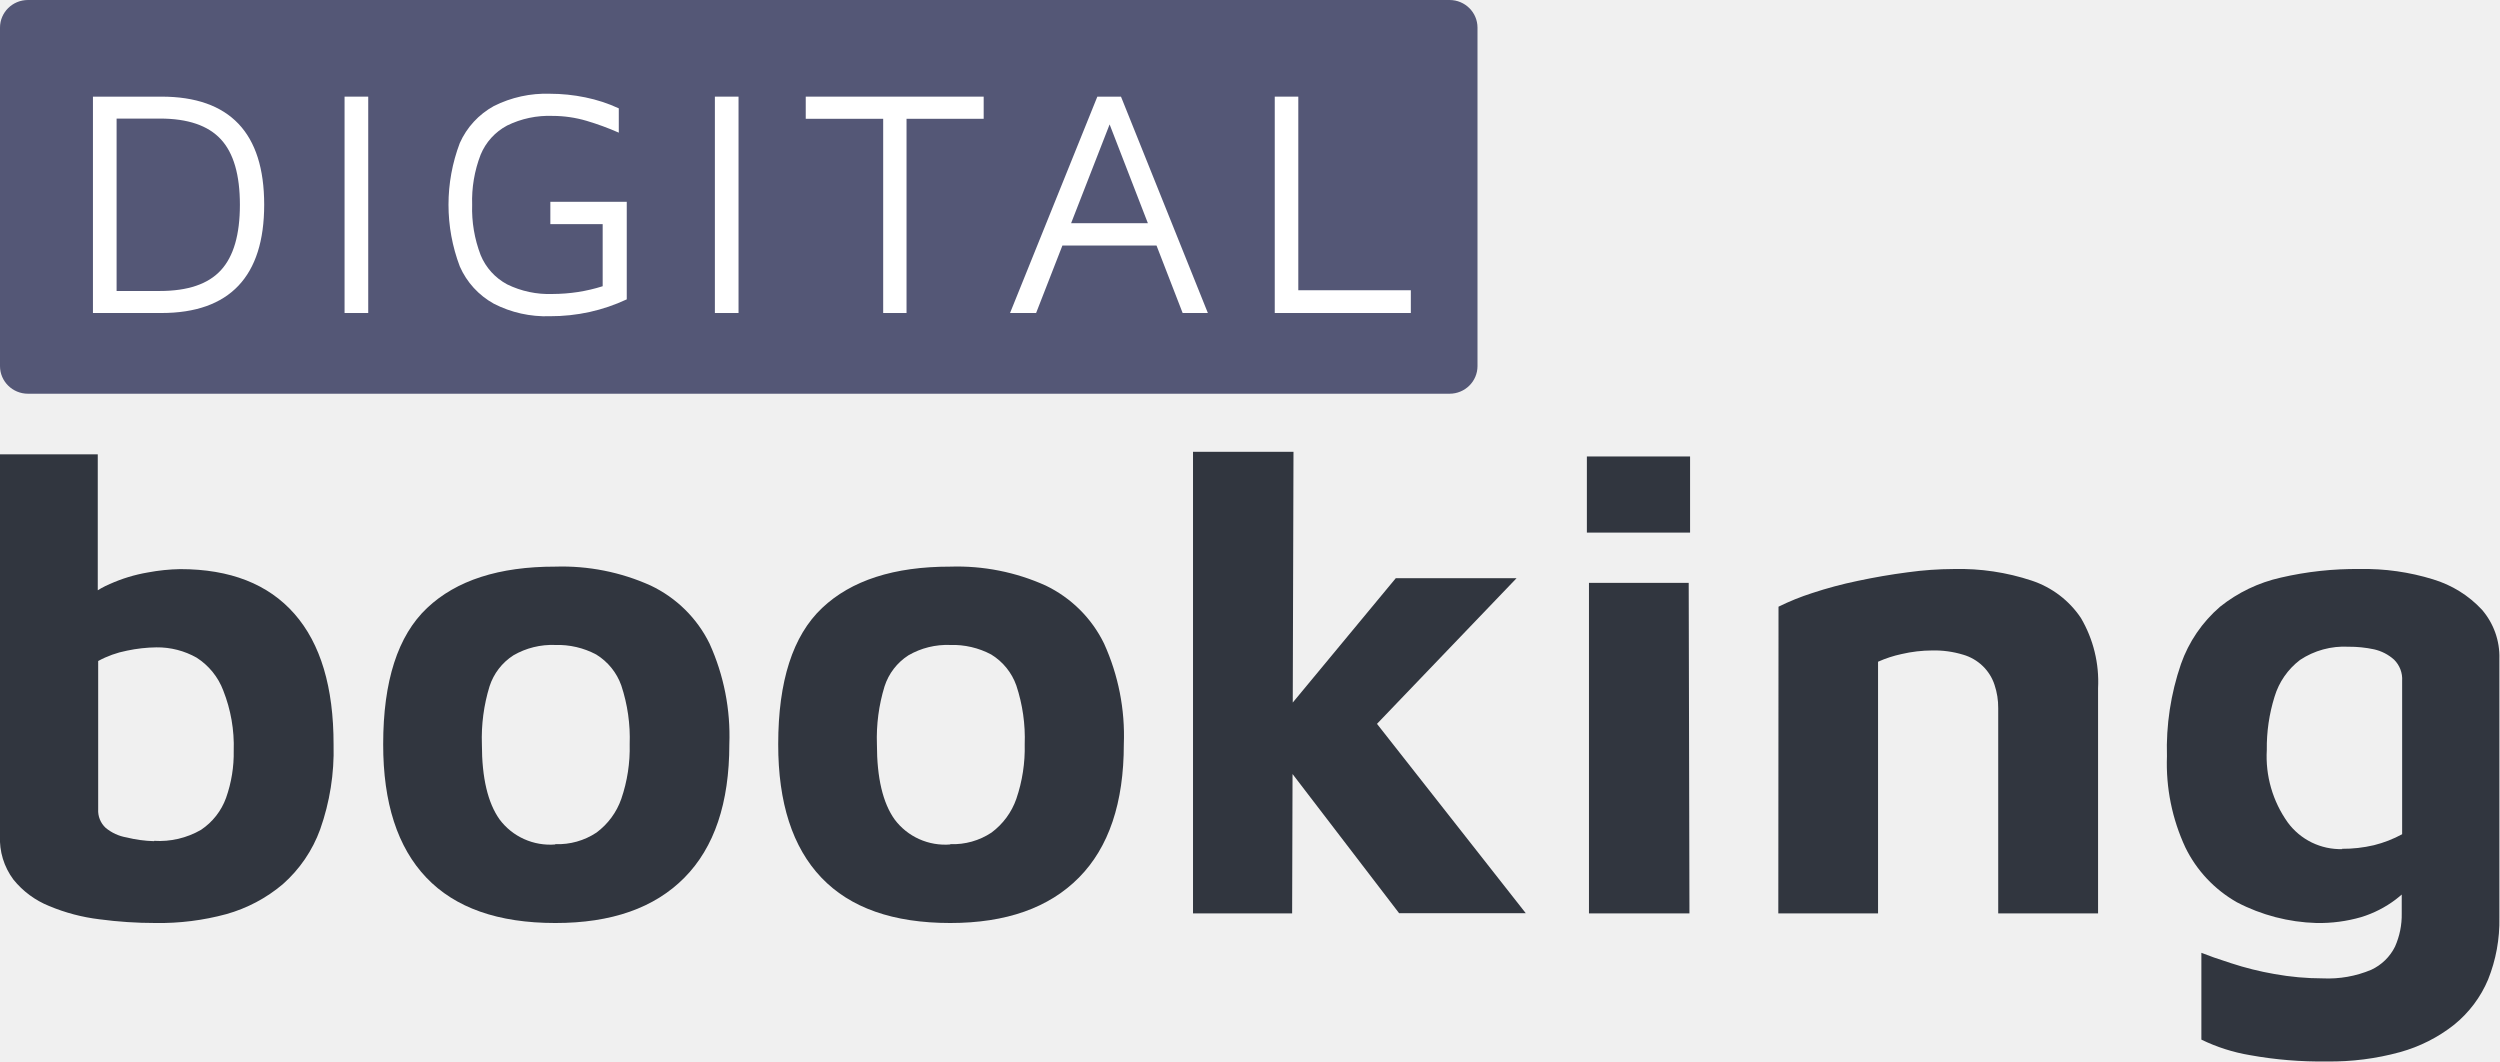
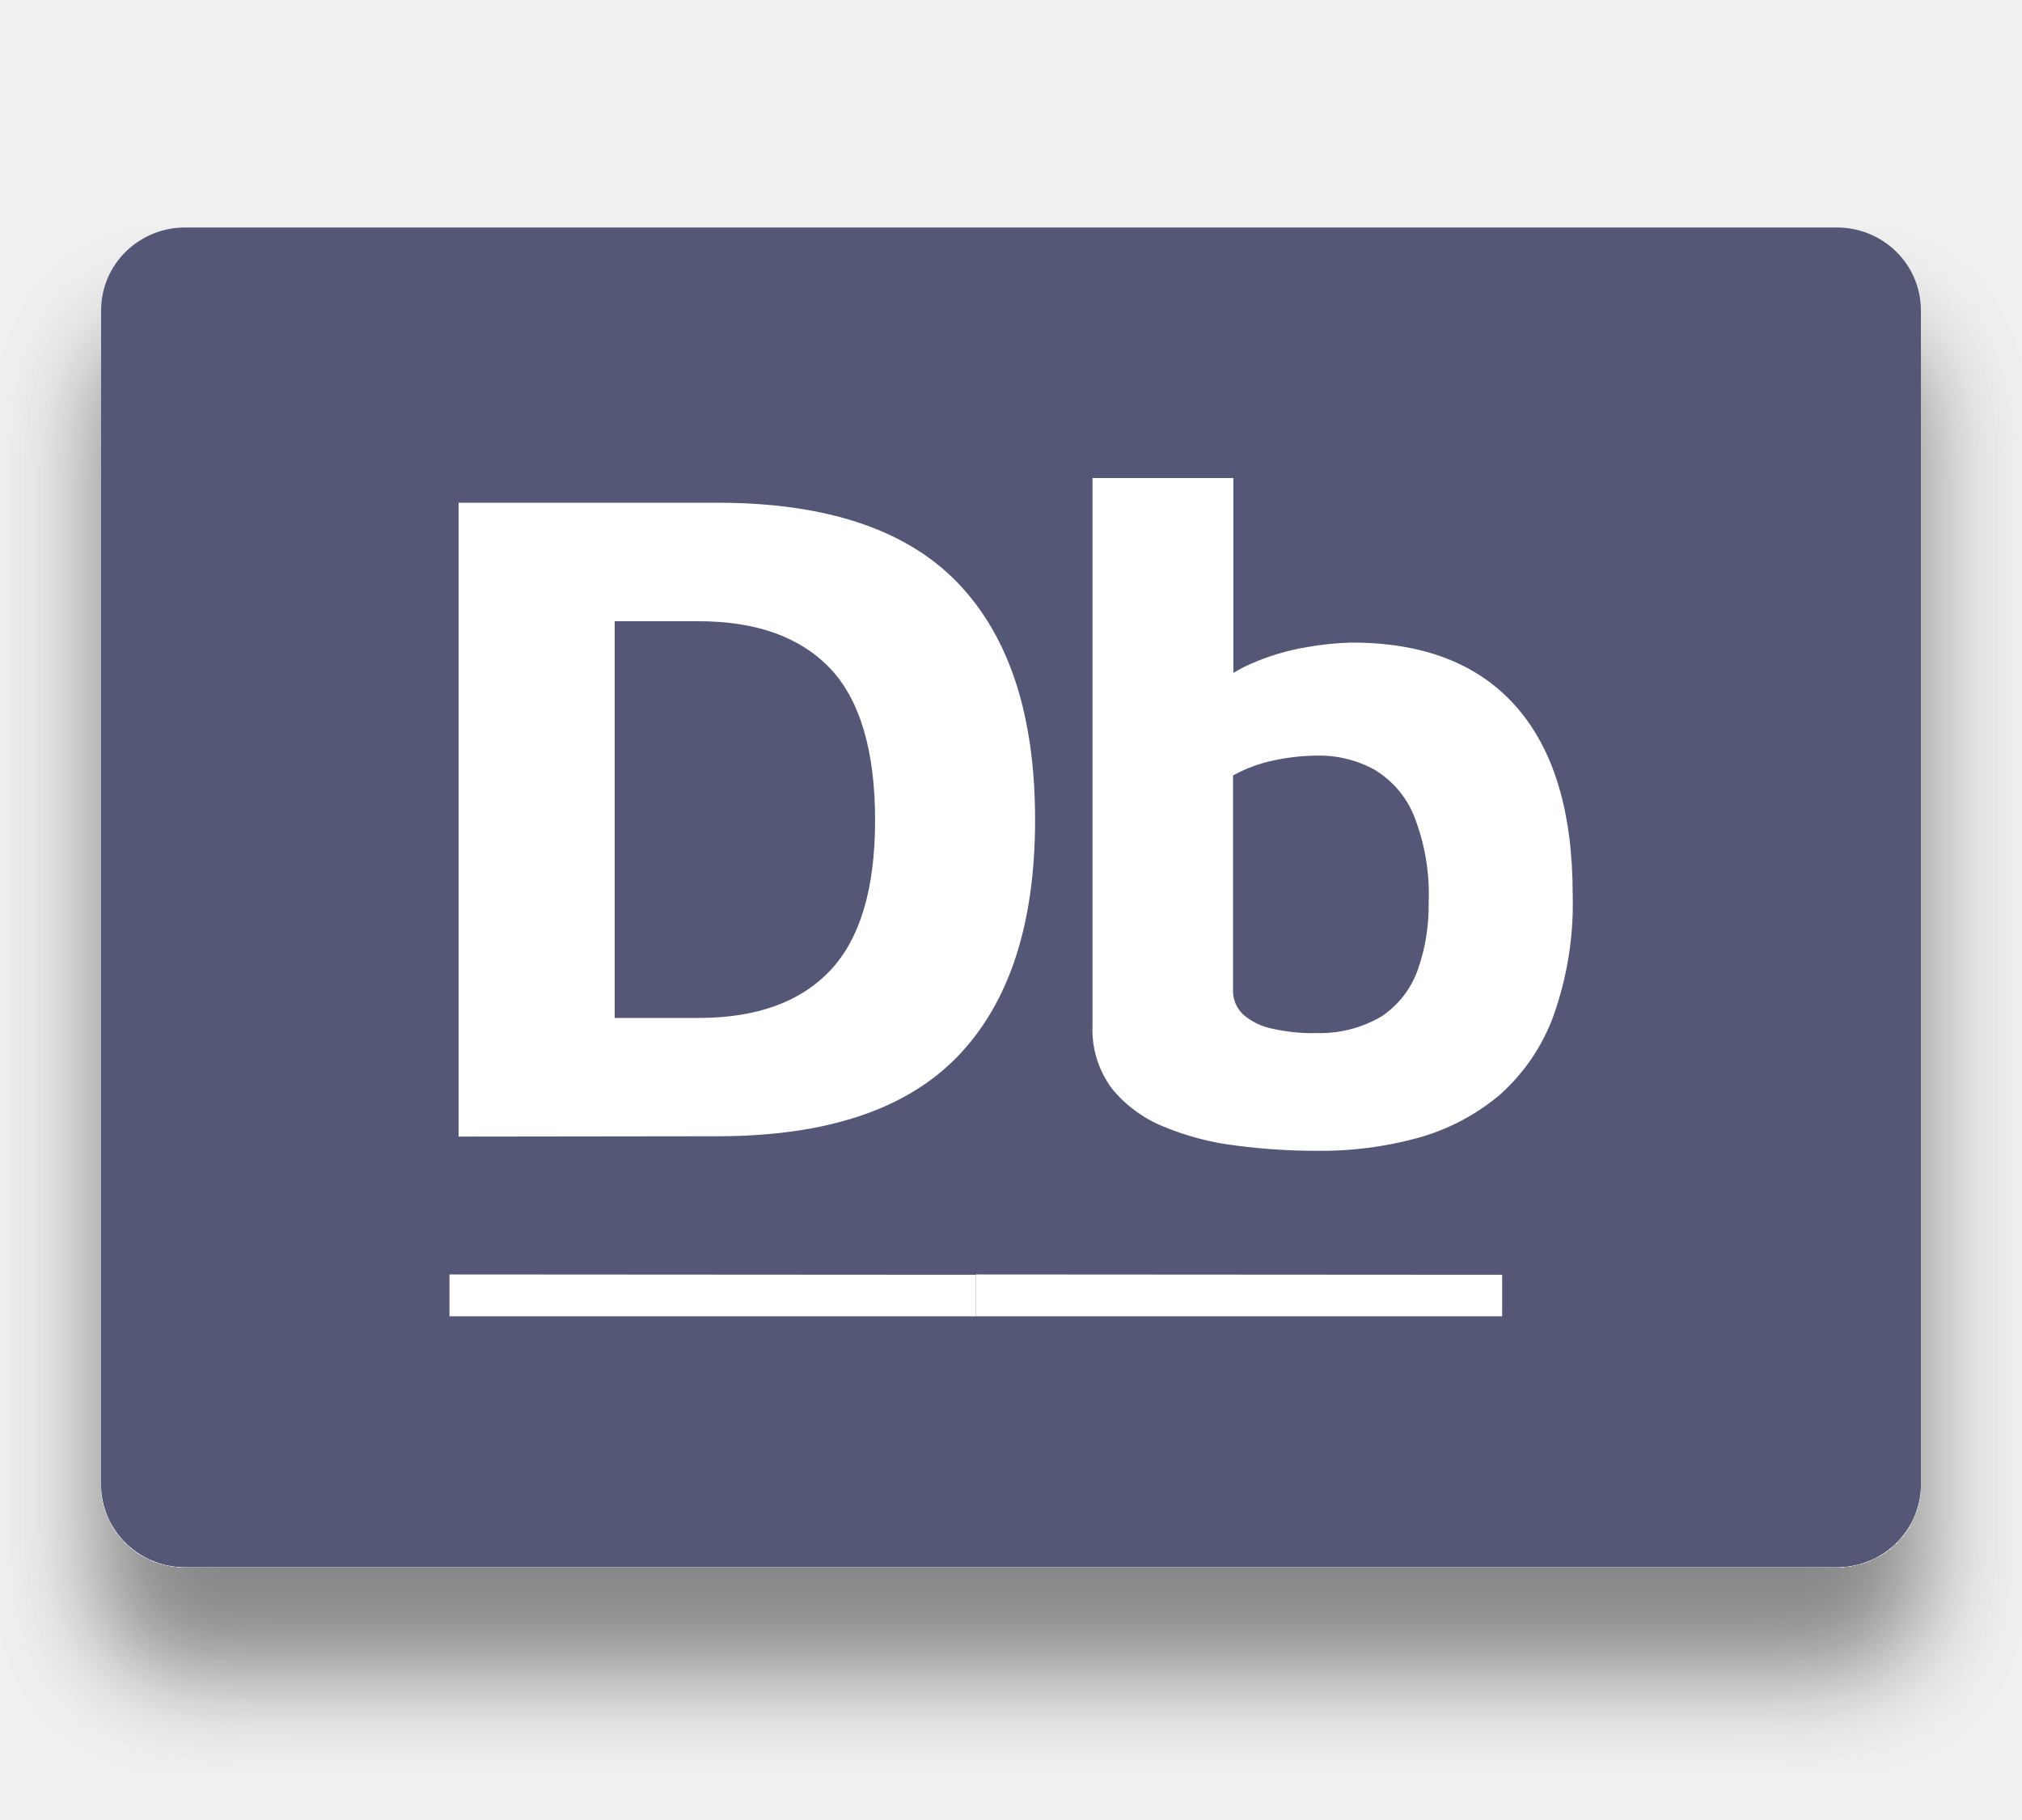
- <svg xmlns="http://www.w3.org/2000/svg" width="172" height="73" viewBox="0 0 172 73" fill="none">
-   <g clip-path="url(#clip0_1063_17218)">
-     <path d="M99.729 0H1.923C0.861 0 0 0.851 0 1.901V25.188C0 26.237 0.861 27.088 1.923 27.088H99.729C100.791 27.088 101.652 26.237 101.652 25.188V1.901C101.652 0.851 100.791 0 99.729 0Z" fill="#545776" />
-     <path d="M10.694 63.503C9.405 63.503 8.118 63.418 6.841 63.247C5.651 63.104 4.488 62.798 3.384 62.335C2.419 61.947 1.571 61.319 0.922 60.513C0.271 59.639 -0.054 58.571 -5.8671e-05 57.487V31.26H6.726V43.84L5.437 41.704C6.018 41.045 6.741 40.525 7.554 40.181C8.392 39.804 9.275 39.537 10.182 39.383C10.911 39.245 11.651 39.169 12.393 39.155C15.835 39.155 18.456 40.181 20.257 42.231C22.057 44.281 22.955 47.281 22.95 51.23C23.003 53.212 22.69 55.188 22.028 57.06C21.501 58.513 20.615 59.813 19.45 60.84C18.323 61.791 17.001 62.49 15.576 62.891C13.986 63.323 12.342 63.529 10.694 63.503ZM10.6 57.85C11.727 57.921 12.85 57.658 13.826 57.096C14.626 56.562 15.232 55.788 15.555 54.889C15.922 53.848 16.1 52.752 16.08 51.65C16.127 50.234 15.882 48.825 15.36 47.506C15.011 46.58 14.37 45.788 13.531 45.249C12.69 44.773 11.735 44.527 10.766 44.538C10.083 44.546 9.403 44.623 8.735 44.765C8.041 44.899 7.373 45.139 6.755 45.477V55.679C6.741 55.916 6.779 56.152 6.868 56.372C6.956 56.592 7.092 56.791 7.266 56.953C7.678 57.296 8.175 57.525 8.706 57.615C9.326 57.769 9.961 57.855 10.6 57.872V57.85Z" fill="#31363F" />
-     <path d="M38.202 63.503C34.27 63.503 31.313 62.461 29.33 60.378C27.348 58.294 26.358 55.235 26.363 51.201C26.363 46.858 27.369 43.735 29.381 41.832C31.392 39.929 34.333 38.98 38.202 38.984C40.464 38.912 42.711 39.358 44.77 40.287C46.536 41.128 47.963 42.536 48.817 44.281C49.803 46.456 50.269 48.826 50.178 51.208C50.178 55.242 49.148 58.301 47.088 60.385C45.029 62.468 42.067 63.508 38.202 63.503ZM38.202 58.078C39.209 58.117 40.203 57.837 41.039 57.281C41.83 56.693 42.425 55.885 42.746 54.96C43.16 53.75 43.355 52.478 43.322 51.201C43.372 49.832 43.177 48.466 42.746 47.164C42.434 46.278 41.824 45.524 41.018 45.029C40.153 44.57 39.182 44.344 38.202 44.374C37.193 44.334 36.193 44.581 35.322 45.086C34.542 45.589 33.962 46.344 33.68 47.221C33.284 48.513 33.107 49.86 33.154 51.208C33.154 53.515 33.56 55.237 34.371 56.377C34.808 56.963 35.389 57.429 36.06 57.73C36.73 58.032 37.468 58.159 38.202 58.099V58.078Z" fill="#31363F" />
-     <path d="M65.38 63.503C61.448 63.503 58.491 62.461 56.508 60.378C54.525 58.294 53.536 55.235 53.541 51.201C53.541 46.858 54.547 43.735 56.558 41.832C58.57 39.929 61.51 38.98 65.38 38.984C67.641 38.912 69.889 39.358 71.947 40.287C73.699 41.133 75.112 42.537 75.958 44.274C76.945 46.449 77.411 48.819 77.319 51.201C77.319 55.235 76.29 58.294 74.23 60.378C72.171 62.461 69.22 63.503 65.38 63.503ZM65.38 58.078C66.387 58.117 67.381 57.837 68.217 57.281C69.008 56.693 69.602 55.885 69.924 54.96C70.337 53.75 70.532 52.478 70.5 51.201C70.55 49.832 70.355 48.466 69.924 47.164C69.612 46.278 69.002 45.524 68.195 45.029C67.331 44.57 66.36 44.344 65.38 44.374C64.371 44.334 63.371 44.581 62.499 45.086C61.719 45.589 61.139 46.344 60.857 47.221C60.462 48.513 60.284 49.86 60.332 51.208C60.332 53.515 60.737 55.238 61.549 56.377C61.986 56.963 62.567 57.429 63.238 57.73C63.908 58.032 64.646 58.159 65.38 58.099V58.078Z" fill="#31363F" />
-     <path d="M88.899 62.841H82.079V31.082H88.992L88.899 62.841ZM87.458 50.126L96.028 39.782H104.338L91.376 53.308L87.458 50.126ZM92.665 47.164L104.972 62.827H96.258L87.775 51.749L92.665 47.164Z" fill="#31363F" />
-     <path d="M109.177 36.642V31.403H116.277V36.642H109.177ZM109.321 62.841V40.102H116.183L116.234 62.841H109.321Z" fill="#31363F" />
-     <path d="M122.362 41.74C123.106 41.373 123.876 41.061 124.666 40.807C125.693 40.467 126.739 40.187 127.799 39.967C128.937 39.725 130.082 39.526 131.234 39.376C132.296 39.228 133.366 39.152 134.438 39.148C136.253 39.105 138.061 39.375 139.782 39.946C141.168 40.406 142.359 41.31 143.166 42.516C144.025 43.98 144.435 45.659 144.347 47.35V62.841H137.477V48.717C137.482 48.175 137.396 47.636 137.225 47.122C137.064 46.627 136.783 46.179 136.406 45.817C136.03 45.455 135.569 45.189 135.065 45.043C134.379 44.835 133.665 44.736 132.948 44.751C132.232 44.753 131.52 44.837 130.823 45C130.268 45.119 129.728 45.296 129.21 45.527V62.841H122.348L122.362 41.74Z" fill="#31363F" />
-     <path d="M159.37 63.503C157.462 63.448 155.592 62.961 153.904 62.079C152.362 61.204 151.125 59.889 150.354 58.306C149.441 56.344 149.007 54.199 149.086 52.041C149.021 49.882 149.348 47.729 150.051 45.684C150.586 44.159 151.514 42.8 152.744 41.74C153.964 40.766 155.392 40.081 156.921 39.739C158.703 39.325 160.528 39.127 162.358 39.148C164.066 39.115 165.768 39.356 167.399 39.86C168.689 40.249 169.85 40.971 170.762 41.953C171.569 42.893 171.995 44.095 171.957 45.328V63.126C171.988 64.586 171.724 66.039 171.179 67.397C170.671 68.605 169.869 69.671 168.846 70.501C167.744 71.371 166.475 72.013 165.116 72.388C163.475 72.838 161.778 73.054 160.075 73.028C158.306 73.054 156.538 72.909 154.797 72.594C153.637 72.4 152.511 72.04 151.455 71.526V65.553C151.916 65.738 152.593 65.98 153.486 66.265C154.465 66.586 155.466 66.836 156.482 67.013C157.577 67.211 158.688 67.311 159.802 67.312C160.946 67.367 162.089 67.165 163.143 66.721C163.856 66.389 164.433 65.827 164.778 65.126C165.096 64.409 165.253 63.631 165.239 62.848V59.11L166.578 60.064C166.09 60.757 165.497 61.371 164.821 61.887C164.109 62.425 163.307 62.835 162.452 63.097C161.451 63.386 160.412 63.523 159.37 63.503ZM161.119 58.398C161.864 58.403 162.606 58.32 163.33 58.149C164.006 57.981 164.657 57.727 165.267 57.395V46.844C165.285 46.576 165.245 46.307 165.149 46.055C165.053 45.804 164.905 45.575 164.713 45.385C164.322 45.033 163.845 44.788 163.33 44.673C162.755 44.551 162.168 44.491 161.58 44.495C160.396 44.431 159.223 44.751 158.239 45.406C157.402 46.046 156.79 46.93 156.489 47.933C156.119 49.12 155.939 50.358 155.956 51.6C155.854 53.374 156.362 55.13 157.396 56.583C157.825 57.168 158.391 57.641 159.046 57.962C159.701 58.282 160.425 58.439 161.155 58.42L161.119 58.398Z" fill="#31363F" />
-     <path d="M6.395 21.535V6.649H11.111C13.459 6.649 15.223 7.276 16.404 8.514C17.585 9.753 18.176 11.611 18.176 14.082C18.176 16.552 17.585 18.41 16.404 19.656C15.223 20.902 13.459 21.535 11.111 21.535H6.395ZM8.022 20.019H11.003C12.924 20.019 14.321 19.544 15.194 18.595C16.073 17.641 16.505 16.139 16.505 14.089C16.505 12.038 16.073 10.529 15.194 9.582C14.316 8.635 12.926 8.158 11.003 8.158H8.022V20.019Z" fill="white" />
-     <path d="M23.706 21.535V6.649H25.334V21.535H23.706Z" fill="white" />
-     <path d="M37.835 21.756C36.495 21.803 35.165 21.506 33.975 20.895C32.932 20.317 32.109 19.417 31.635 18.332C30.597 15.594 30.597 12.577 31.635 9.839C32.114 8.762 32.936 7.87 33.975 7.297C35.169 6.697 36.497 6.405 37.835 6.45C38.653 6.45 39.468 6.534 40.269 6.699C41.064 6.861 41.838 7.114 42.573 7.454V9.127C41.855 8.81 41.116 8.539 40.363 8.315C39.601 8.089 38.81 7.974 38.015 7.974C36.934 7.933 35.859 8.16 34.89 8.636C34.065 9.075 33.421 9.785 33.068 10.643C32.643 11.742 32.445 12.913 32.484 14.089C32.446 15.269 32.645 16.445 33.068 17.549C33.42 18.409 34.064 19.121 34.89 19.564C35.859 20.039 36.934 20.266 38.015 20.226C38.603 20.224 39.191 20.179 39.772 20.09C40.346 20 40.911 19.867 41.464 19.692V15.42H37.864V13.882H43.121V20.596C42.306 20.977 41.451 21.268 40.572 21.464C39.673 21.662 38.755 21.759 37.835 21.756Z" fill="white" />
-     <path d="M49.184 21.535V6.649H50.811V21.535H49.184Z" fill="white" />
-     <path d="M60.763 21.535V8.173H55.435V6.649H67.677V8.173H62.369V21.535H60.763Z" fill="white" />
-     <path d="M69.491 21.535L75.497 6.649H77.124L83.101 21.535H81.366L76.181 8.144L76.52 8.101L71.284 21.535H69.491ZM72.134 16.894L72.854 15.356H80.214L80.329 16.894H72.134Z" fill="white" />
-     <path d="M87.703 21.535V6.649H89.323V19.969H97.065V21.535H87.703Z" fill="white" />
+ <svg xmlns="http://www.w3.org/2000/svg" width="80" height="72" viewBox="0 0 80 72" fill="none">
+   <g filter="url(#filter0_dd_14839_17508)">
+     <g clip-path="url(#clip0_14839_17508)">
+       <path d="M72.679 9H7.321C5.487 9 4 10.466 4 12.274V58.726C4 60.534 5.487 62 7.321 62H72.679C74.513 62 76 60.534 76 58.726V12.274C76 10.466 74.513 9 72.679 9Z" fill="#545776" />
+       <path d="M52.073 45.527C51.009 45.526 49.946 45.456 48.891 45.318C47.906 45.2 46.942 44.946 46.028 44.565C45.23 44.241 44.528 43.723 43.989 43.059C43.454 42.337 43.184 41.457 43.225 40.564V18.913H48.798V29.29L47.729 27.522C48.212 26.98 48.811 26.551 49.483 26.265C50.176 25.957 50.906 25.738 51.655 25.61C52.26 25.498 52.873 25.434 53.488 25.421C56.336 25.421 58.503 26.267 59.991 27.961C61.479 29.654 62.223 32.129 62.223 35.385C62.269 37.022 62.01 38.653 61.459 40.198C61.02 41.396 60.288 42.468 59.327 43.321C58.394 44.105 57.299 44.681 56.119 45.01C54.802 45.372 53.44 45.546 52.073 45.527ZM52 40.865C52.932 40.91 53.856 40.682 54.657 40.211C55.318 39.769 55.818 39.132 56.085 38.391C56.391 37.533 56.539 36.628 56.524 35.719C56.572 34.551 56.378 33.386 55.953 32.295C55.648 31.532 55.1 30.886 54.392 30.455C53.692 30.069 52.901 29.875 52.1 29.892C51.537 29.897 50.976 29.959 50.426 30.076C49.85 30.19 49.297 30.394 48.785 30.678V39.104C48.772 39.299 48.802 39.493 48.874 39.675C48.947 39.856 49.059 40.019 49.204 40.152C49.537 40.431 49.937 40.62 50.366 40.702C50.903 40.819 51.451 40.876 52 40.872V40.865Z" fill="white" />
+       <path d="M18.143 44.964V19.888H28.366C32.692 19.888 35.872 20.949 37.904 23.07C39.937 25.191 40.953 28.312 40.953 32.433C40.953 36.544 39.937 39.659 37.904 41.776C35.872 43.892 32.692 44.951 28.366 44.951L18.143 44.964ZM24.32 40.27H27.642C29.931 40.27 31.667 39.643 32.849 38.391C34.032 37.133 34.623 35.156 34.623 32.446C34.623 29.735 34.032 27.692 32.849 26.448C31.667 25.204 29.933 24.576 27.642 24.576H24.32V40.27Z" fill="white" />
+       <path d="M38.608 50.431V52.074H17.784V50.418L38.608 50.431Z" fill="white" />
+       <path d="M59.433 50.431V52.074H38.608V50.418L59.433 50.431Z" fill="white" />
+     </g>
  </g>
  <defs>
-     <clipPath id="clip0_1063_17218">
-       <rect width="172" height="73" fill="white" />
+     <filter id="filter0_dd_14839_17508" x="0" y="9" width="80" height="61" filterUnits="userSpaceOnUse" color-interpolation-filters="sRGB">
+       <feFlood flood-opacity="0" result="BackgroundImageFix" />
+       <feColorMatrix in="SourceAlpha" type="matrix" values="0 0 0 0 0 0 0 0 0 0 0 0 0 0 0 0 0 0 127 0" result="hardAlpha" />
+       <feOffset dy="4" />
+       <feGaussianBlur stdDeviation="2" />
+       <feComposite in2="hardAlpha" operator="out" />
+       <feColorMatrix type="matrix" values="0 0 0 0 0 0 0 0 0 0 0 0 0 0 0 0 0 0 0.25 0" />
+       <feBlend mode="normal" in2="BackgroundImageFix" result="effect1_dropShadow_14839_17508" />
+       <feColorMatrix in="SourceAlpha" type="matrix" values="0 0 0 0 0 0 0 0 0 0 0 0 0 0 0 0 0 0 127 0" result="hardAlpha" />
+       <feOffset dy="4" />
+       <feGaussianBlur stdDeviation="2" />
+       <feComposite in2="hardAlpha" operator="out" />
+       <feColorMatrix type="matrix" values="0 0 0 0 0 0 0 0 0 0 0 0 0 0 0 0 0 0 0.25 0" />
+       <feBlend mode="normal" in2="effect1_dropShadow_14839_17508" result="effect2_dropShadow_14839_17508" />
+       <feBlend mode="normal" in="SourceGraphic" in2="effect2_dropShadow_14839_17508" result="shape" />
+     </filter>
+     <clipPath id="clip0_14839_17508">
+       <rect width="72" height="53" fill="white" transform="translate(4 9)" />
    </clipPath>
  </defs>
</svg>
